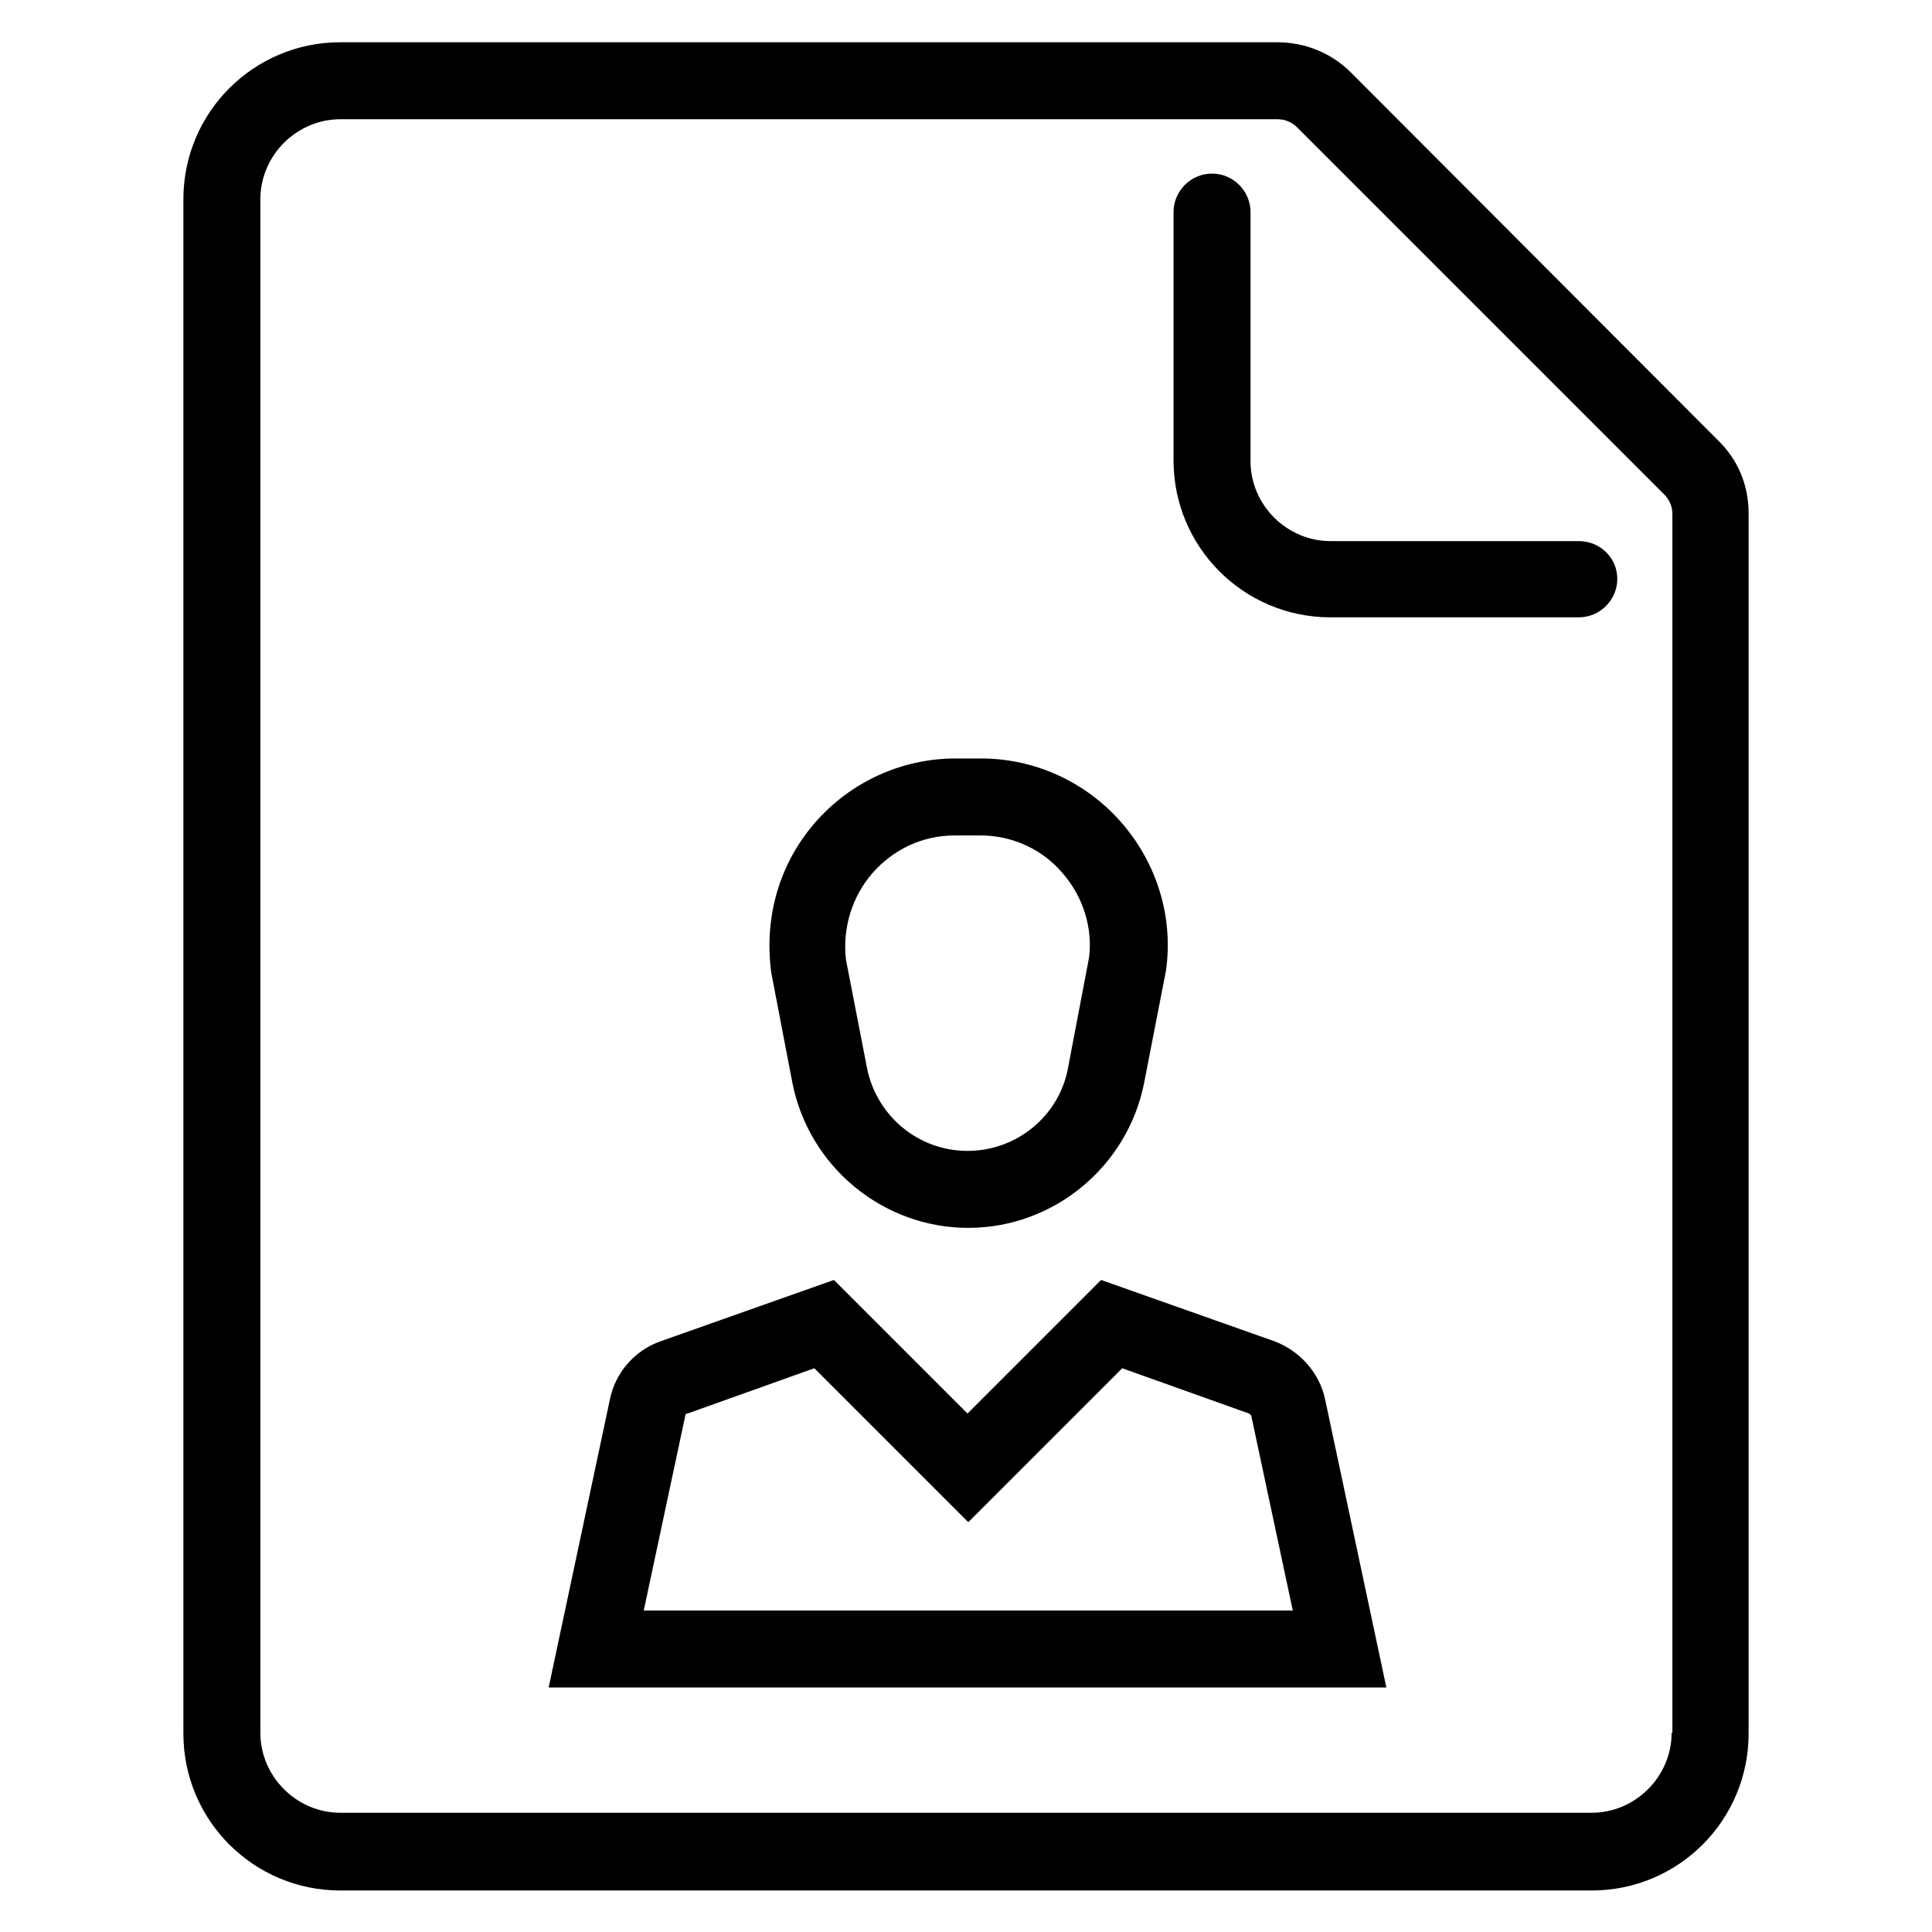
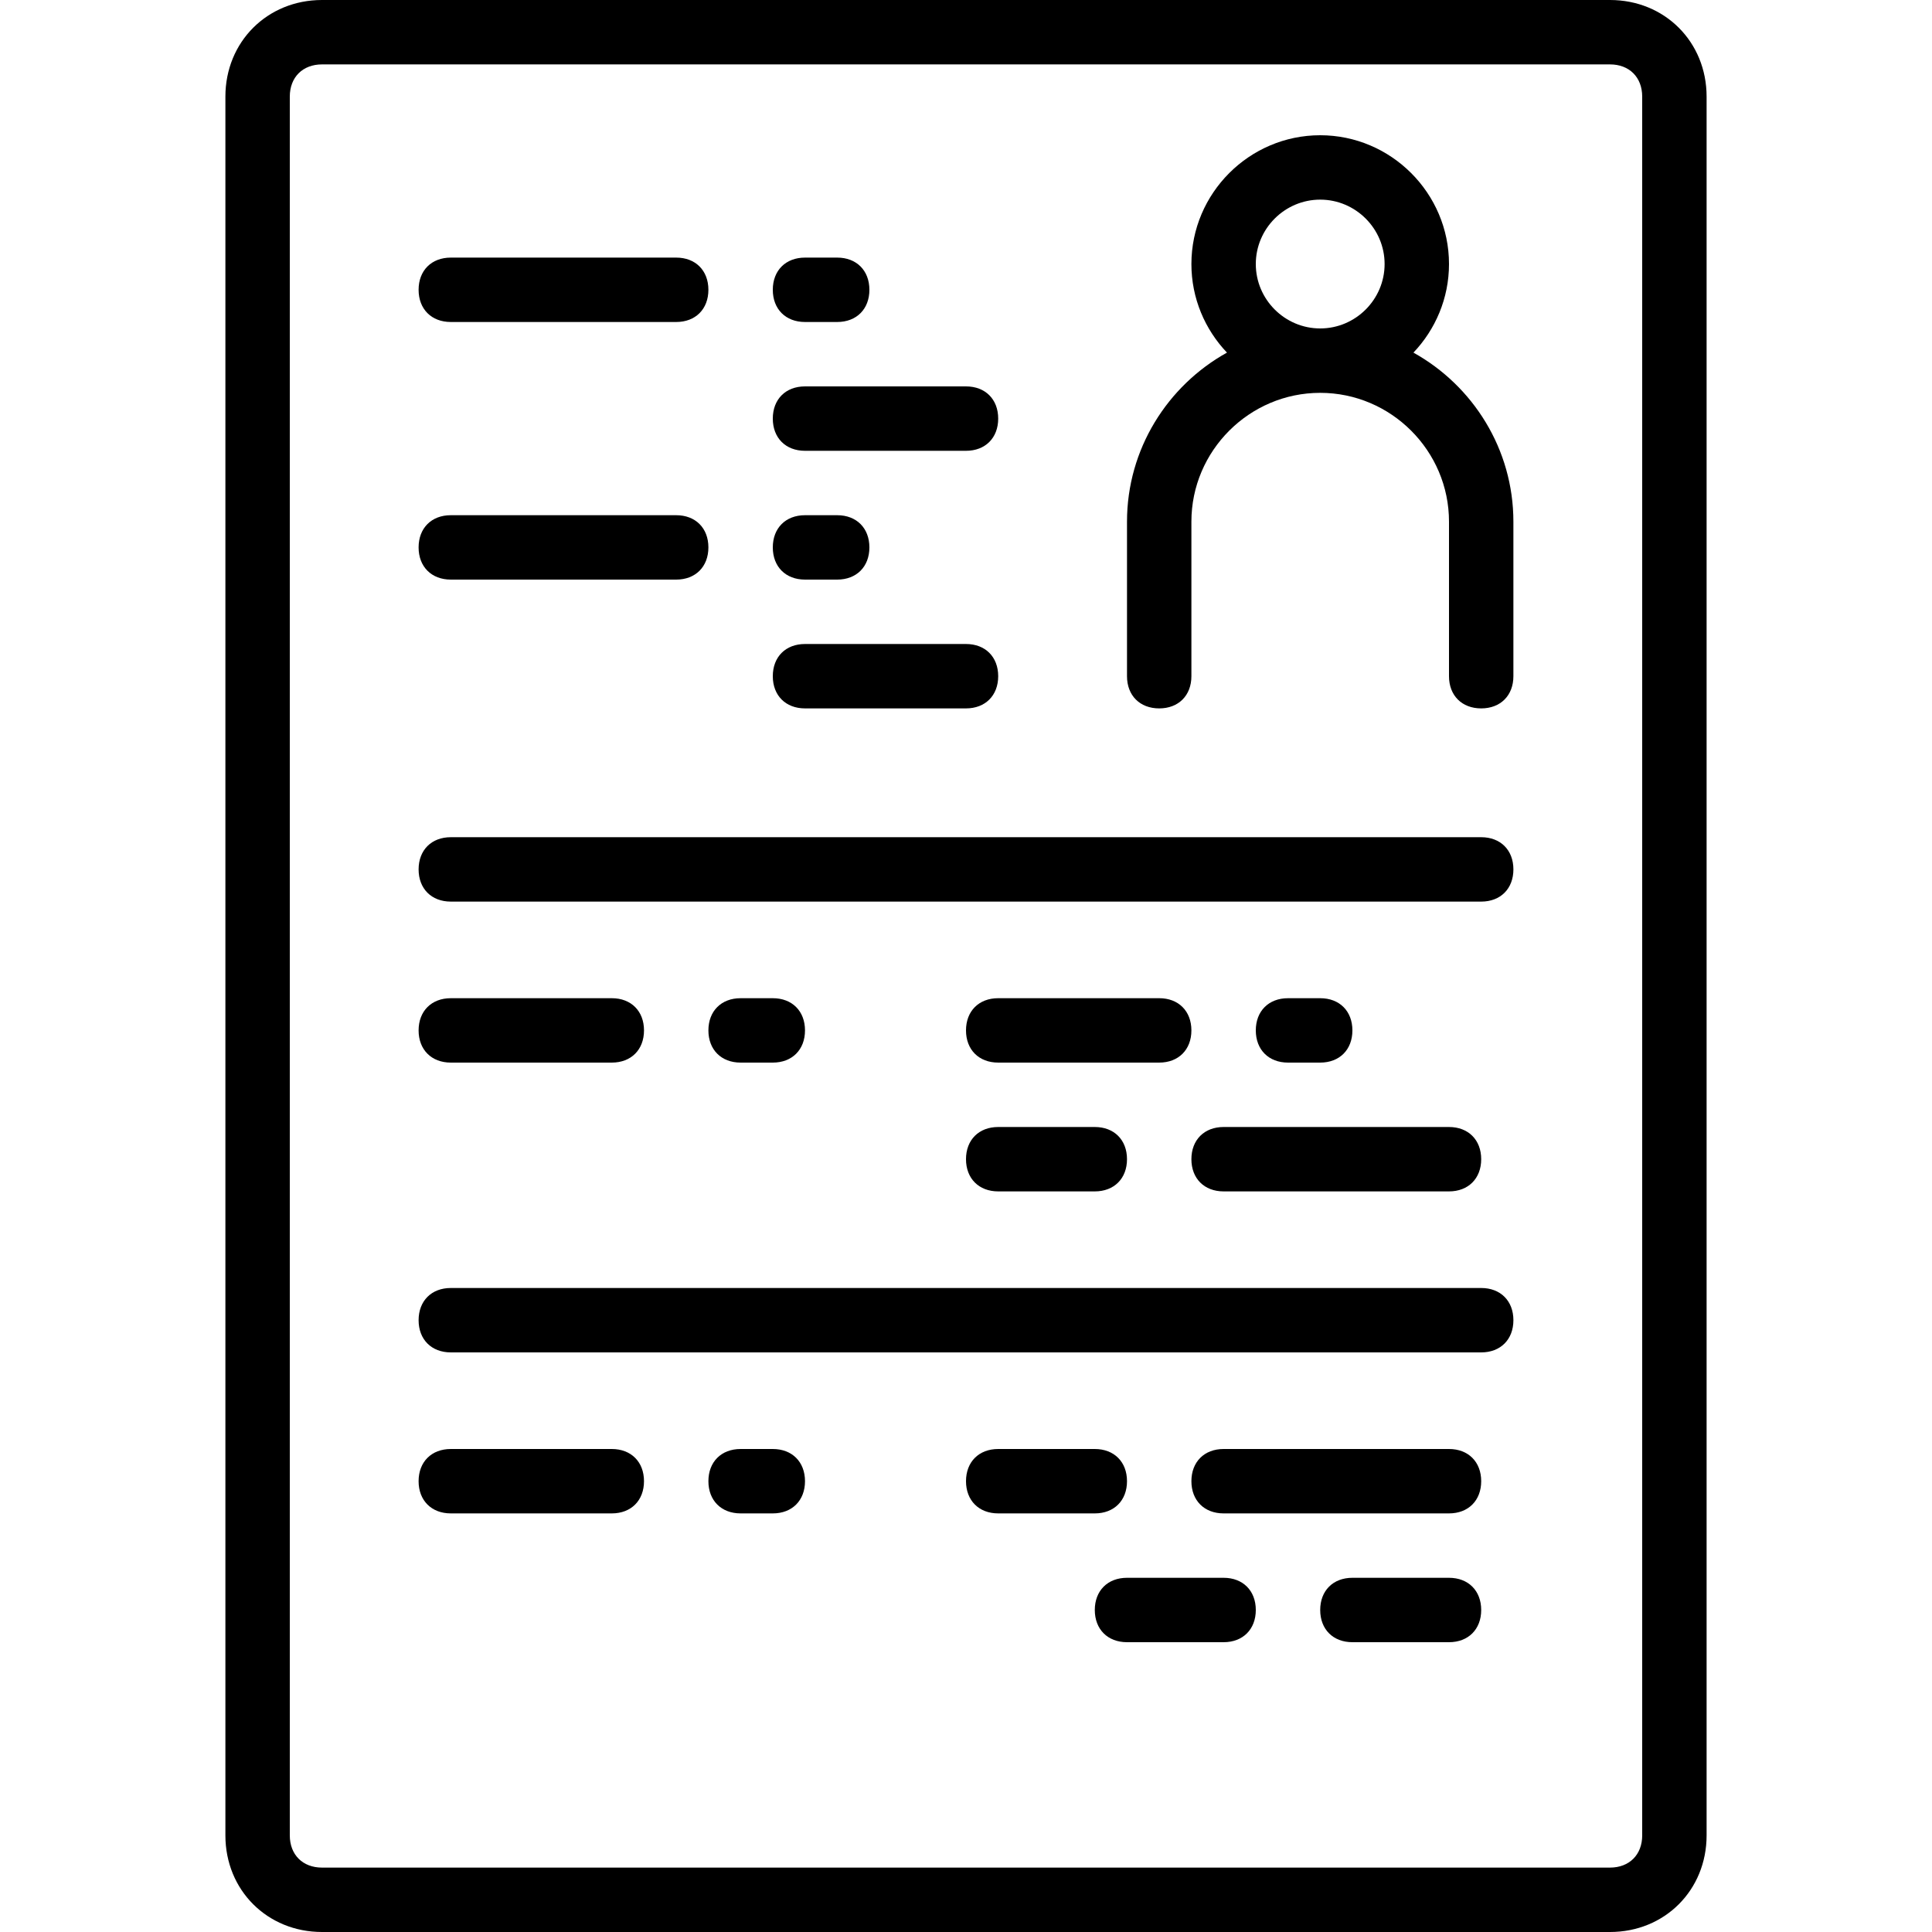
- <svg xmlns="http://www.w3.org/2000/svg" fill="#000000" width="800px" height="800px" viewBox="0 0 256 256" id="Layer_1" version="1.1" xml:space="preserve">
-   <g>
-     <path d="M227.6,58.3L179,9.6c-2.6-2.6-6.1-4-9.8-4H45.1c-11.5,0-20.8,9.3-20.8,20.8v203.3c0,11.5,9.3,20.8,20.8,20.8h165.8   c11.5,0,20.8-9.3,20.8-20.8V68C231.7,64.3,230.3,60.9,227.6,58.3z M221.5,229.6c0,5.8-4.8,10.6-10.6,10.6H45.1   c-5.8,0-10.6-4.8-10.6-10.6V26.4c0-5.8,4.8-10.6,10.6-10.6h124.2c1,0,1.9,0.4,2.6,1.1l48.6,48.6c0.7,0.7,1.1,1.6,1.1,2.6V229.6z" />
-     <path d="M209.2,71.7h-32.9c-5.8,0-10.6-4.8-10.6-10.6V28.1c0-2.8-2.3-5.1-5.1-5.1c-2.8,0-5.1,2.3-5.1,5.1v32.9   c0,11.5,9.3,20.8,20.8,20.8h32.9c2.8,0,5.1-2.3,5.1-5.1S212,71.7,209.2,71.7z" />
-     <path d="M105,143.5L105,143.5c2.2,11.1,12,19.2,23.3,19.2c11.3,0,21.1-8.1,23.3-19.2l2.9-14.9c1-7.1-1.2-14.2-5.9-19.6   c-4.7-5.4-11.5-8.5-18.6-8.5h-3.4c-7.1,0-13.9,3.1-18.6,8.5c-4.7,5.4-6.8,12.5-5.8,19.9L105,143.5z M115.6,115.7   c2.8-3.2,6.7-5,10.9-5h3.4c4.2,0,8.2,1.8,10.9,5c2.8,3.2,4,7.4,3.5,11.2l-2.8,14.7c-1.2,6.3-6.8,10.9-13.3,10.9   c-6.5,0-12-4.6-13.3-10.9l-2.8-14.4C111.6,123,112.9,118.8,115.6,115.7z" />
-     <path d="M168.8,177.7l-22.9-8.1l-17.7,17.7l-17.7-17.7l-22.9,8.1c-3.5,1.2-6.1,4.2-6.8,7.8l-8.1,38.1h111l-8.1-38.1   C174.9,182,172.3,179,168.8,177.7z M85.3,213.4l5.5-25.8c0-0.2,0.1-0.3,0.3-0.3l16.8-6l20.4,20.4l20.4-20.4l16.8,6   c0.1,0.1,0.3,0.2,0.3,0.3l5.5,25.8H85.3z" />
+ <svg xmlns="http://www.w3.org/2000/svg" fill="#000000" height="800px" width="800px" version="1.1" id="Layer_1" viewBox="0 0 512 512" xml:space="preserve">
+   <g transform="translate(1 1)">
+     <g>
+       <g>
+         <path d="M373.576,92.448c5.828-6.13,9.424-14.401,9.424-23.475c0-18.773-15.36-34.133-34.133-34.133     c-18.773,0-34.133,15.36-34.133,34.133c0,9.075,3.596,17.345,9.424,23.475c-15.76,8.754-26.491,25.578-26.491,44.792v40.96     c0,5.12,3.413,8.533,8.533,8.533s8.533-3.413,8.533-8.533v-40.96c0-18.773,15.36-34.133,34.133-34.133     c18.773,0,34.133,15.36,34.133,34.133v40.96c0,5.12,3.413,8.533,8.533,8.533s8.533-3.413,8.533-8.533v-40.96     C400.067,118.026,389.336,101.203,373.576,92.448z M331.8,68.973c0-9.387,7.68-17.067,17.067-17.067     c9.387,0,17.067,7.68,17.067,17.067s-7.68,17.067-17.067,17.067C339.48,86.04,331.8,78.36,331.8,68.973z" />
+         <path d="M425.667-1H84.333c-14.507,0-25.6,11.093-25.6,25.6v460.8c0,14.507,11.093,25.6,25.6,25.6h341.333     c14.507,0,25.6-11.093,25.6-25.6V24.6C451.267,10.093,440.173-1,425.667-1z M434.2,485.4c0,5.12-3.413,8.533-8.533,8.533H84.333     c-5.12,0-8.533-3.413-8.533-8.533V24.6c0-5.12,3.413-8.533,8.533-8.533h341.333c5.12,0,8.533,3.413,8.533,8.533V485.4z" />
+         <path d="M391.533,220.867H118.467c-5.12,0-8.533,3.413-8.533,8.533s3.413,8.533,8.533,8.533h273.067     c5.12,0,8.533-3.413,8.533-8.533S396.653,220.867,391.533,220.867z" />
+         <path d="M391.533,340.333H118.467c-5.12,0-8.533,3.413-8.533,8.533s3.413,8.533,8.533,8.533h273.067     c5.12,0,8.533-3.413,8.533-8.533S396.653,340.333,391.533,340.333z" />
+         <path d="M306.2,263.533h-42.667c-5.12,0-8.533,3.413-8.533,8.533c0,5.12,3.413,8.533,8.533,8.533H306.2     c5.12,0,8.533-3.413,8.533-8.533C314.733,266.947,311.32,263.533,306.2,263.533z" />
+         <path d="M348.867,280.6c5.12,0,8.533-3.413,8.533-8.533c0-5.12-3.413-8.533-8.533-8.533h-8.533c-5.12,0-8.533,3.413-8.533,8.533     c0,5.12,3.413,8.533,8.533,8.533H348.867z" />
+         <path d="M263.533,314.733h25.6c5.12,0,8.533-3.413,8.533-8.533s-3.413-8.533-8.533-8.533h-25.6c-5.12,0-8.533,3.413-8.533,8.533     S258.413,314.733,263.533,314.733z" />
+         <path d="M314.733,306.2c0,5.12,3.413,8.533,8.533,8.533H383c5.12,0,8.533-3.413,8.533-8.533s-3.413-8.533-8.533-8.533h-59.733     C318.147,297.667,314.733,301.08,314.733,306.2z" />
+         <path d="M118.467,280.6h42.667c5.12,0,8.533-3.413,8.533-8.533c0-5.12-3.413-8.533-8.533-8.533h-42.667     c-5.12,0-8.533,3.413-8.533,8.533C109.933,277.187,113.347,280.6,118.467,280.6z" />
+         <path d="M203.8,280.6c5.12,0,8.533-3.413,8.533-8.533c0-5.12-3.413-8.533-8.533-8.533h-8.533c-5.12,0-8.533,3.413-8.533,8.533     c0,5.12,3.413,8.533,8.533,8.533H203.8z" />
+         <path d="M297.667,391.533c0-5.12-3.413-8.533-8.533-8.533h-25.6c-5.12,0-8.533,3.413-8.533,8.533c0,5.12,3.413,8.533,8.533,8.533     h25.6C294.253,400.067,297.667,396.653,297.667,391.533z" />
+         <path d="M383,383h-59.733c-5.12,0-8.533,3.413-8.533,8.533c0,5.12,3.413,8.533,8.533,8.533H383c5.12,0,8.533-3.413,8.533-8.533     C391.533,386.413,388.12,383,383,383z" />
+         <path d="M323.267,417.133h-25.6c-5.12,0-8.533,3.413-8.533,8.533s3.413,8.533,8.533,8.533h25.6c5.12,0,8.533-3.413,8.533-8.533     S328.387,417.133,323.267,417.133z" />
+         <path d="M383,417.133h-25.6c-5.12,0-8.533,3.413-8.533,8.533s3.413,8.533,8.533,8.533H383c5.12,0,8.533-3.413,8.533-8.533     S388.12,417.133,383,417.133z" />
+         <path d="M161.133,383h-42.667c-5.12,0-8.533,3.413-8.533,8.533c0,5.12,3.413,8.533,8.533,8.533h42.667     c5.12,0,8.533-3.413,8.533-8.533C169.667,386.413,166.253,383,161.133,383z" />
+         <path d="M203.8,383h-8.533c-5.12,0-8.533,3.413-8.533,8.533c0,5.12,3.413,8.533,8.533,8.533h8.533     c5.12,0,8.533-3.413,8.533-8.533C212.333,386.413,208.92,383,203.8,383z" />
+         <path d="M118.467,84.333H178.2c5.12,0,8.533-3.413,8.533-8.533s-3.413-8.533-8.533-8.533h-59.733     c-5.12,0-8.533,3.413-8.533,8.533S113.347,84.333,118.467,84.333z" />
+         <path d="M118.467,152.6H178.2c5.12,0,8.533-3.413,8.533-8.533c0-5.12-3.413-8.533-8.533-8.533h-59.733     c-5.12,0-8.533,3.413-8.533,8.533C109.933,149.187,113.347,152.6,118.467,152.6z" />
+         <path d="M212.333,84.333h8.533c5.12,0,8.533-3.413,8.533-8.533s-3.413-8.533-8.533-8.533h-8.533c-5.12,0-8.533,3.413-8.533,8.533     S207.213,84.333,212.333,84.333z" />
+         <path d="M212.333,118.467H255c5.12,0,8.533-3.413,8.533-8.533S260.12,101.4,255,101.4h-42.667c-5.12,0-8.533,3.413-8.533,8.533     S207.213,118.467,212.333,118.467z" />
+         <path d="M212.333,152.6h8.533c5.12,0,8.533-3.413,8.533-8.533c0-5.12-3.413-8.533-8.533-8.533h-8.533     c-5.12,0-8.533,3.413-8.533,8.533C203.8,149.187,207.213,152.6,212.333,152.6z" />
+         <path d="M212.333,186.733H255c5.12,0,8.533-3.413,8.533-8.533s-3.413-8.533-8.533-8.533h-42.667c-5.12,0-8.533,3.413-8.533,8.533     S207.213,186.733,212.333,186.733z" />
+       </g>
+     </g>
  </g>
</svg>
